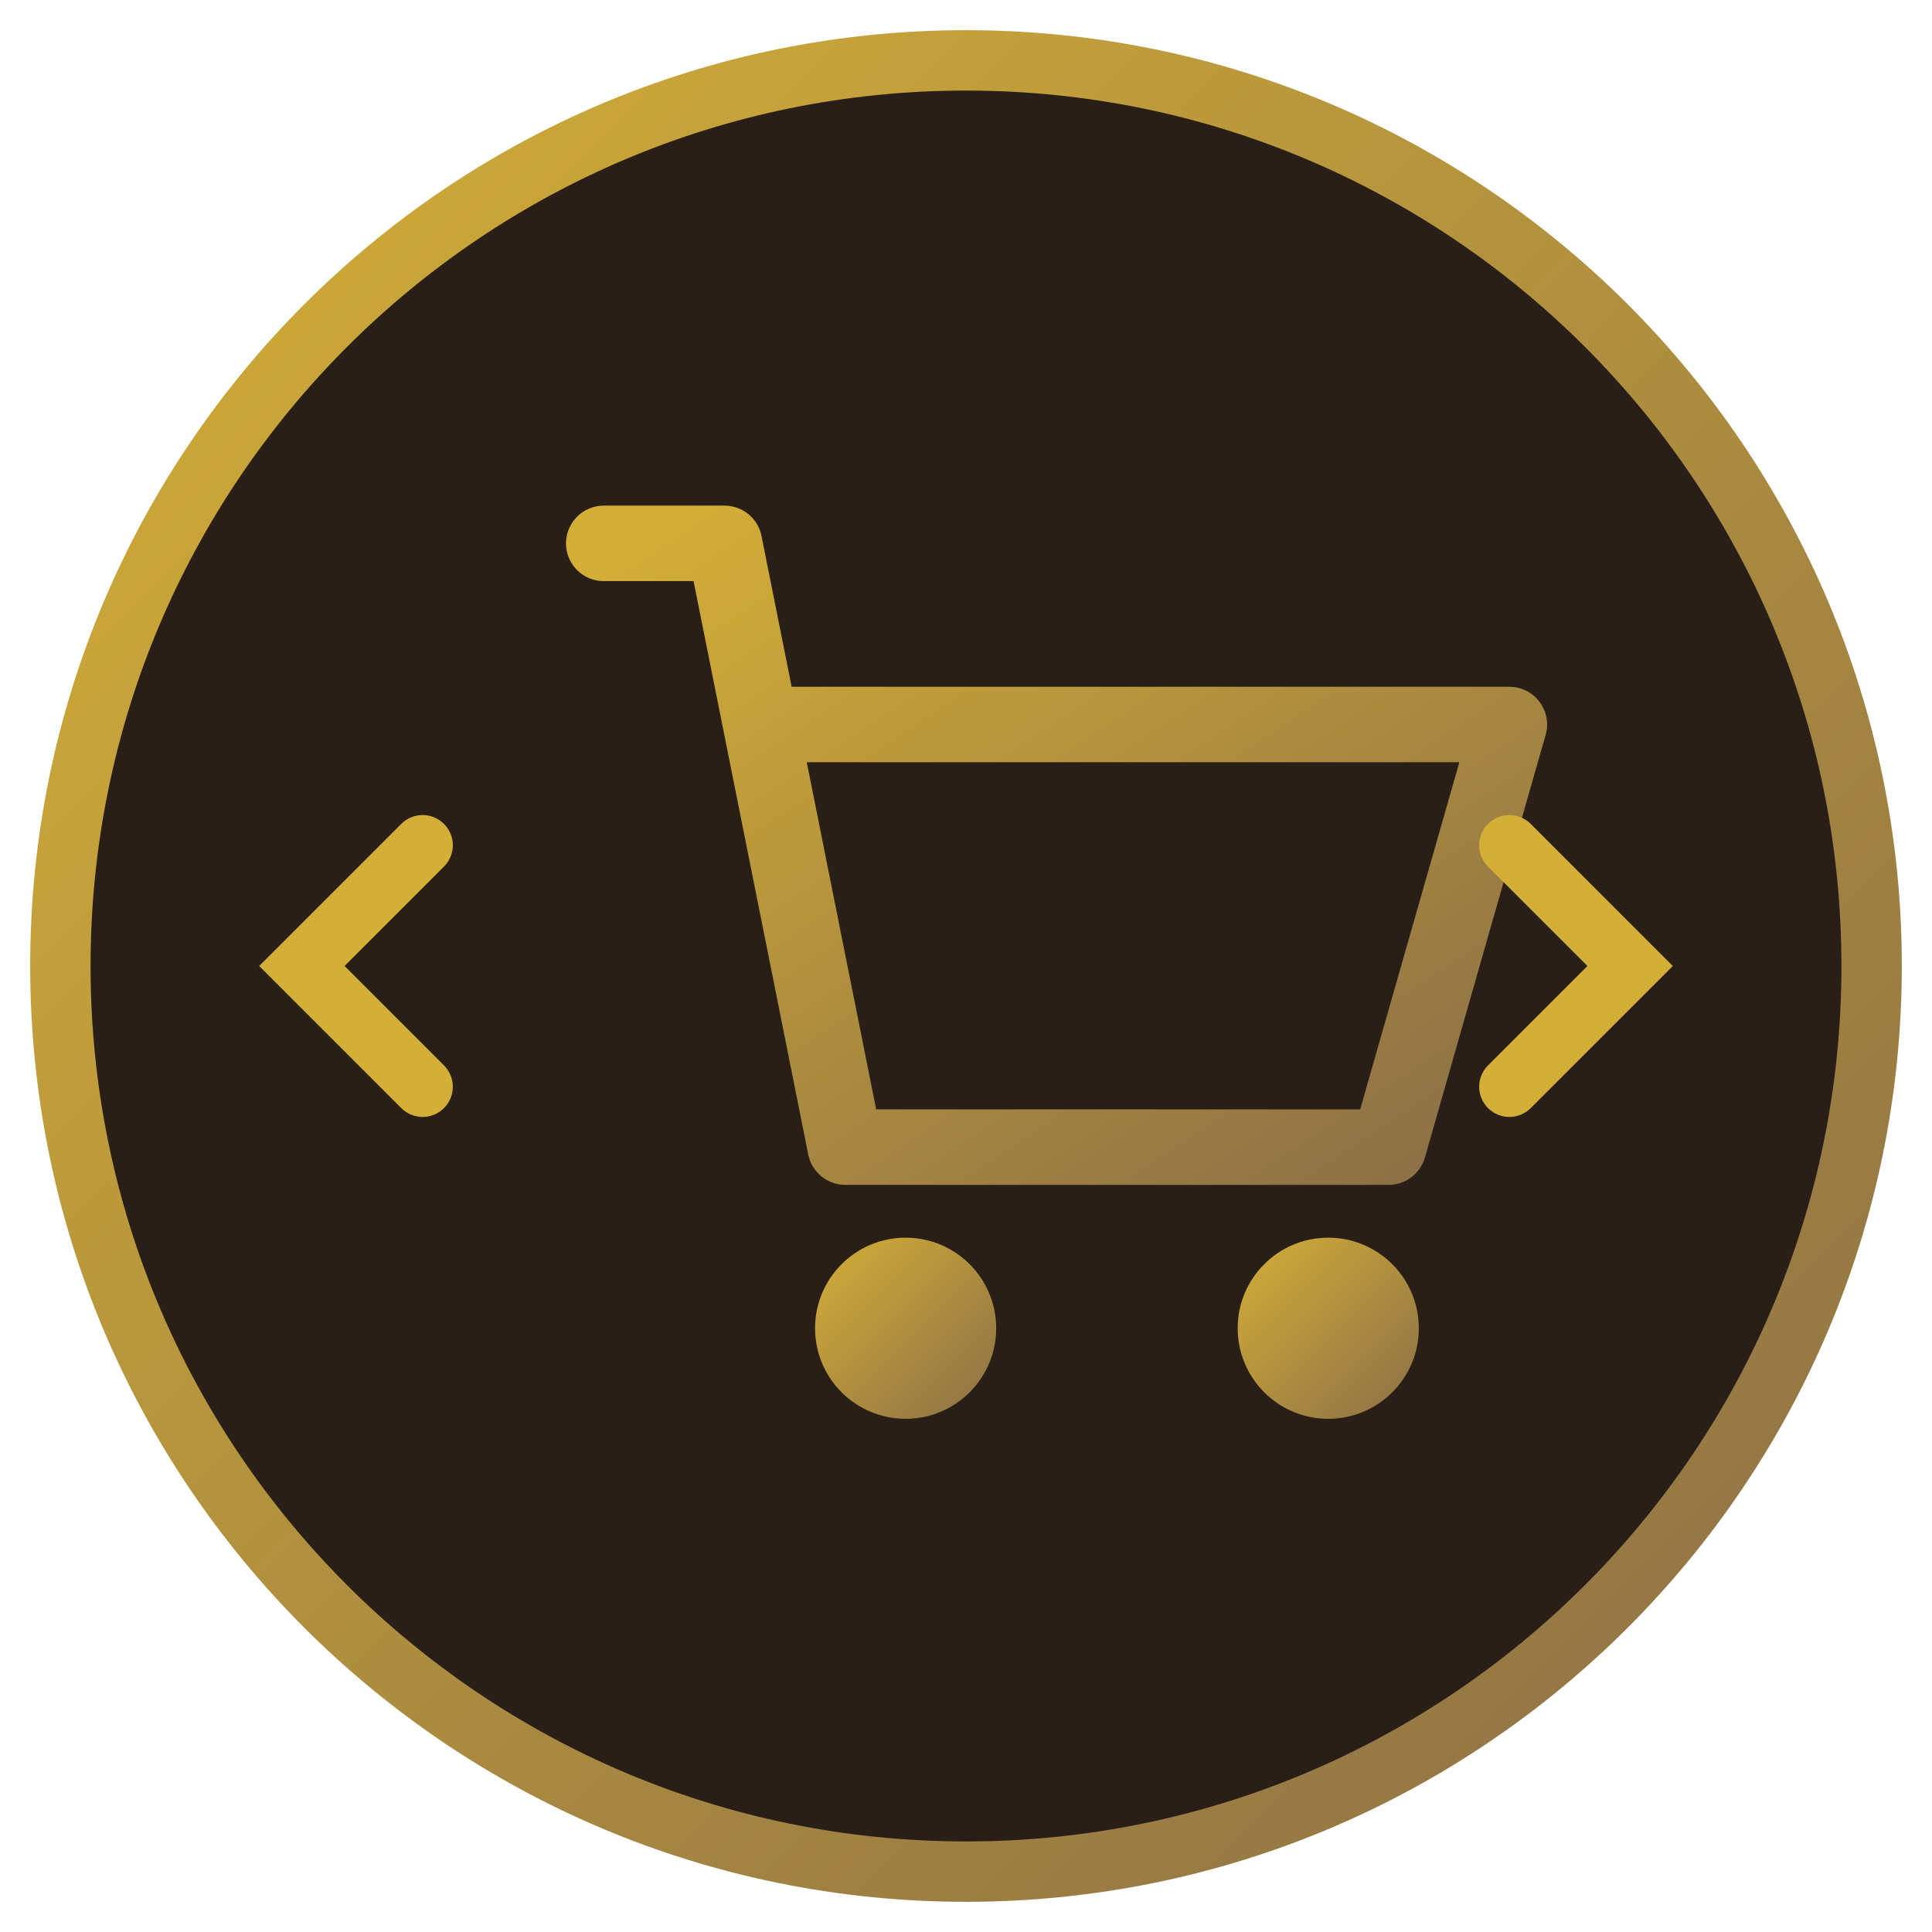
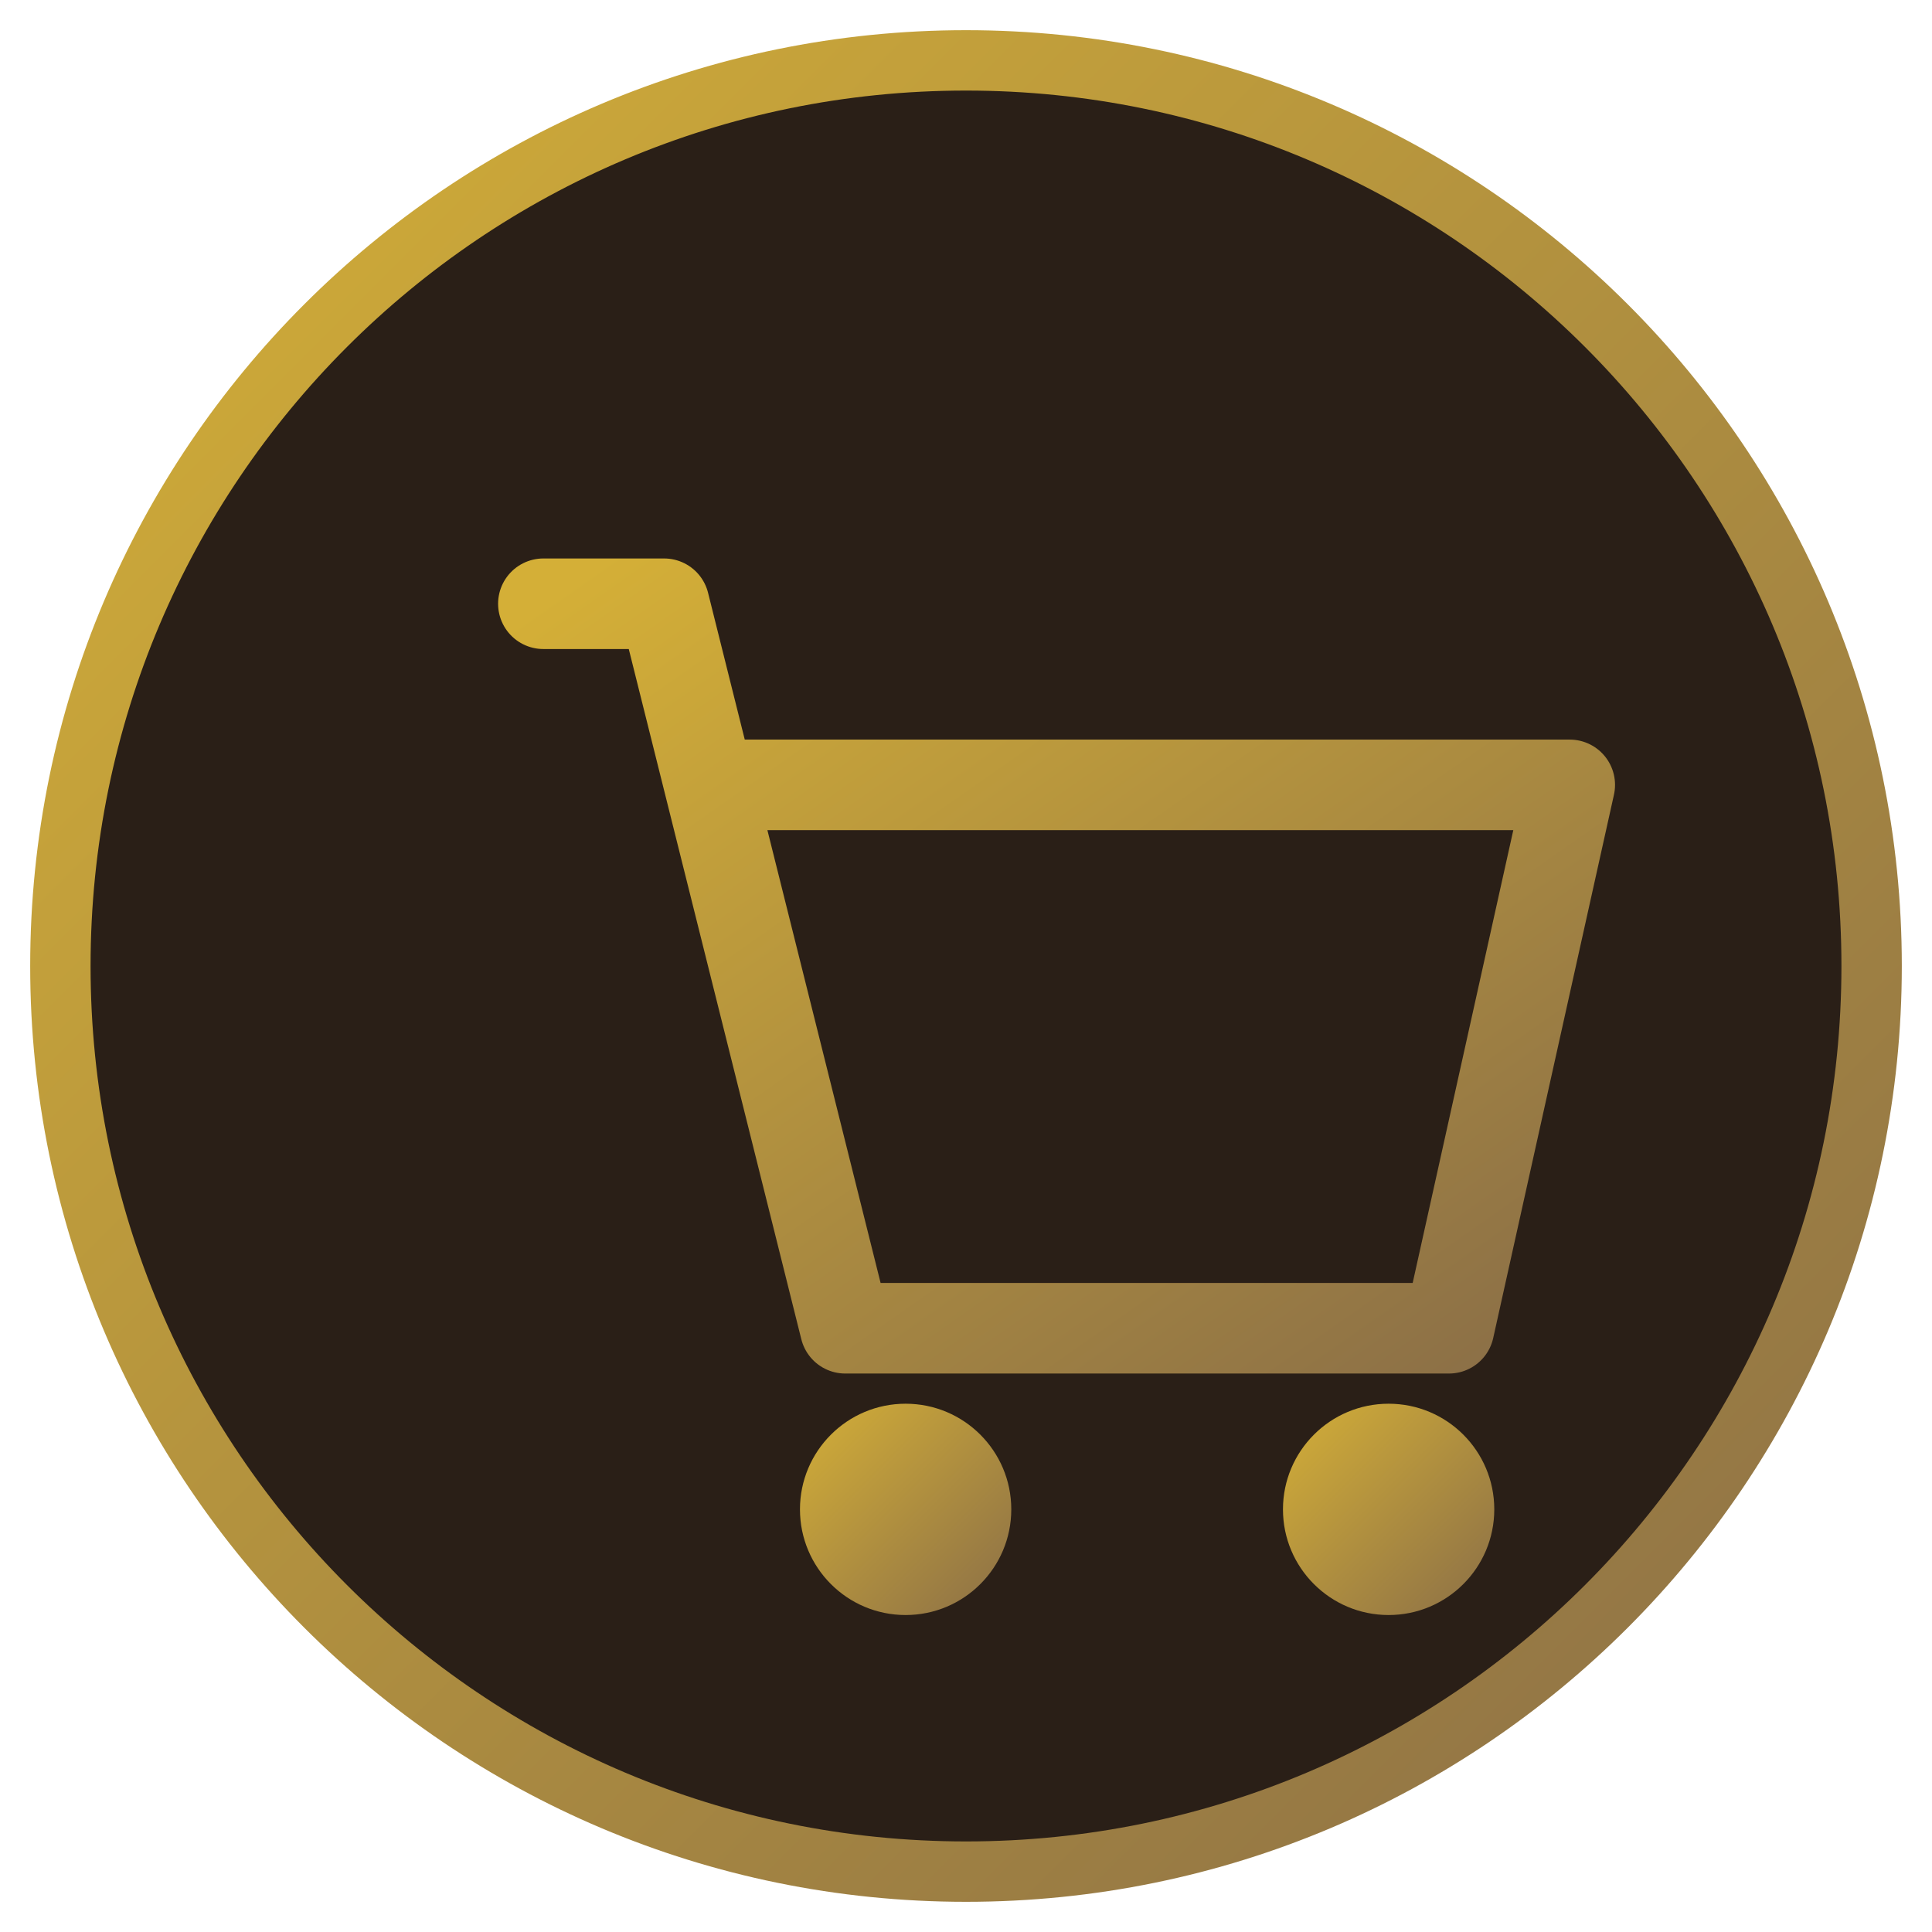
<svg xmlns="http://www.w3.org/2000/svg" viewBox="0 0 64 64" width="64" height="64">
  <defs>
    <linearGradient id="goldGradient" x1="0%" y1="0%" x2="100%" y2="100%">
      <stop offset="0%" style="stop-color:#d4af37;stop-opacity:1" />
      <stop offset="100%" style="stop-color:#8b6f47;stop-opacity:1" />
    </linearGradient>
  </defs>
  <circle cx="32" cy="32" r="30" fill="#2a1f17" stroke="url(#goldGradient)" stroke-width="2" />
-   <path d="M 20 18 L 24 18 L 28 38 L 46 38 L 50 24 L 26 24" fill="none" stroke="url(#goldGradient)" stroke-width="2.5" stroke-linecap="round" stroke-linejoin="round" />
-   <circle cx="30" cy="44" r="3" fill="url(#goldGradient)" />
-   <circle cx="44" cy="44" r="3" fill="url(#goldGradient)" />
-   <path d="M 14 28 L 10 32 L 14 36" fill="none" stroke="#d4af37" stroke-width="2" stroke-linecap="round" />
-   <path d="M 50 28 L 54 32 L 50 36" fill="none" stroke="#d4af37" stroke-width="2" stroke-linecap="round" />
+   <path d="M 18 20 L 22 20 L 28 44 L 48 44 L 52 26 L 24 26" fill="none" stroke="url(#goldGradient)" stroke-width="3" stroke-linecap="round" stroke-linejoin="round" />
+   <circle cx="30" cy="50" r="3.5" fill="url(#goldGradient)" />
+   <circle cx="46" cy="50" r="3.5" fill="url(#goldGradient)" />
</svg>
